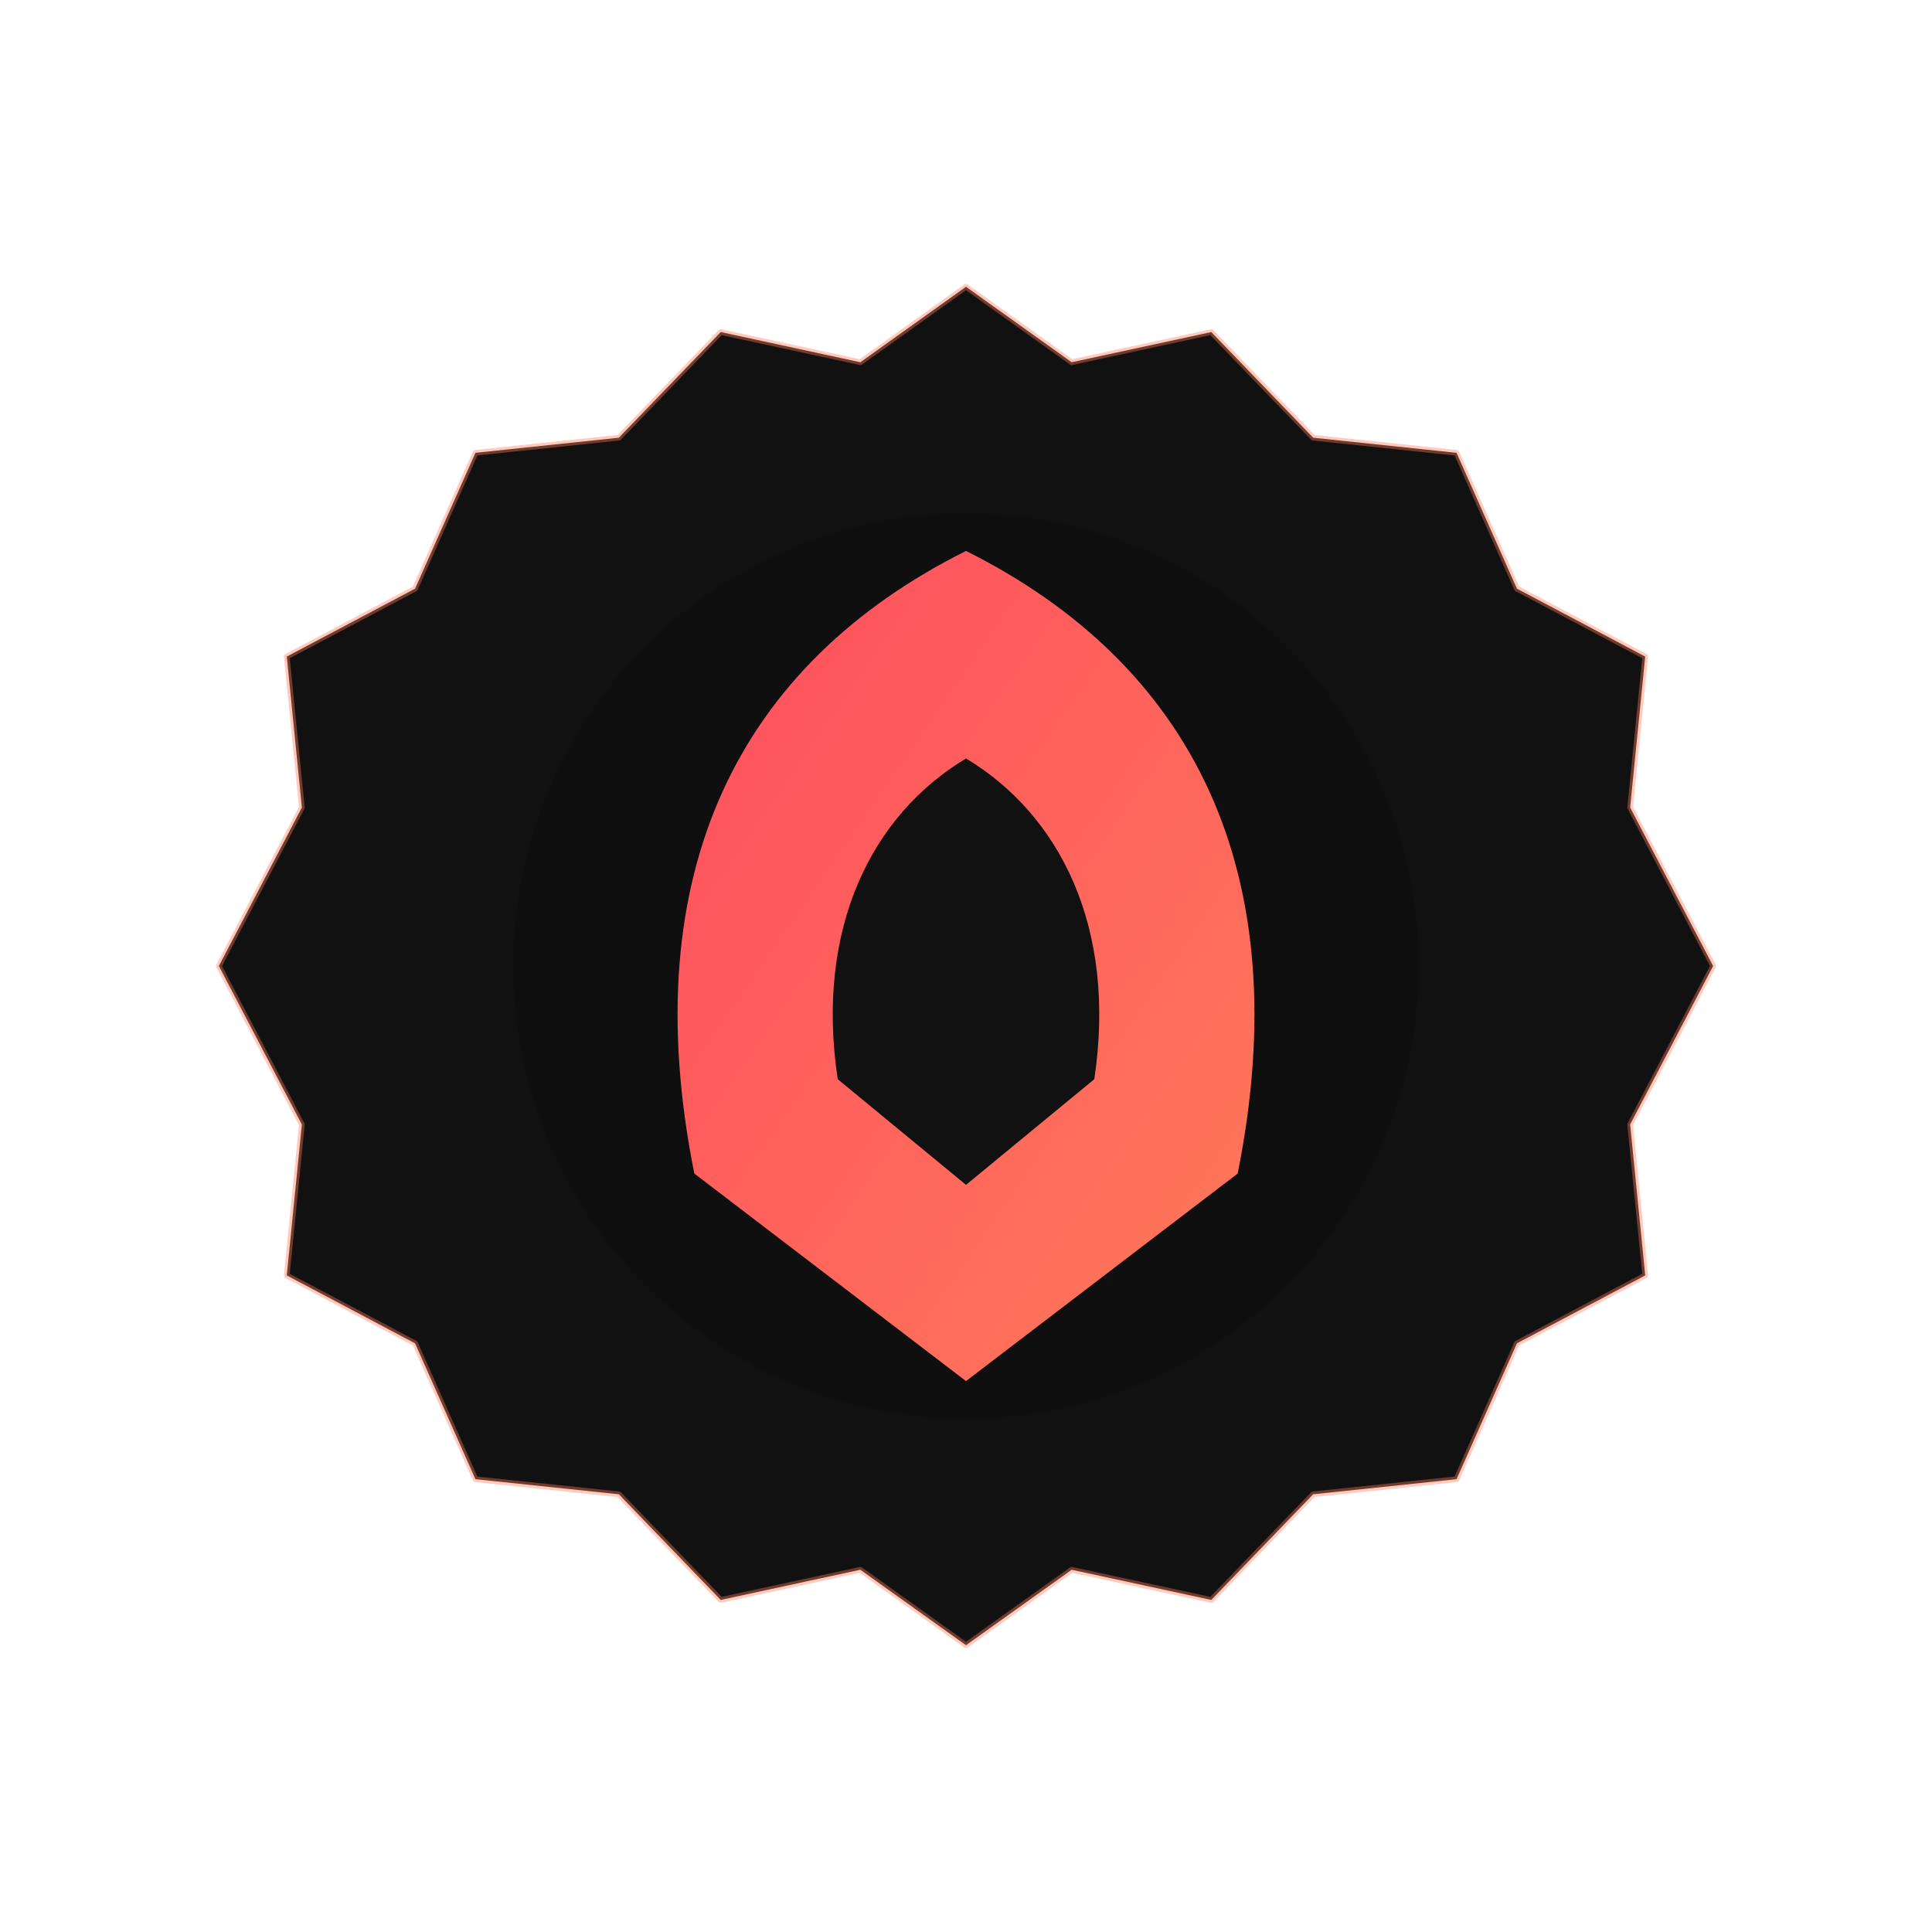
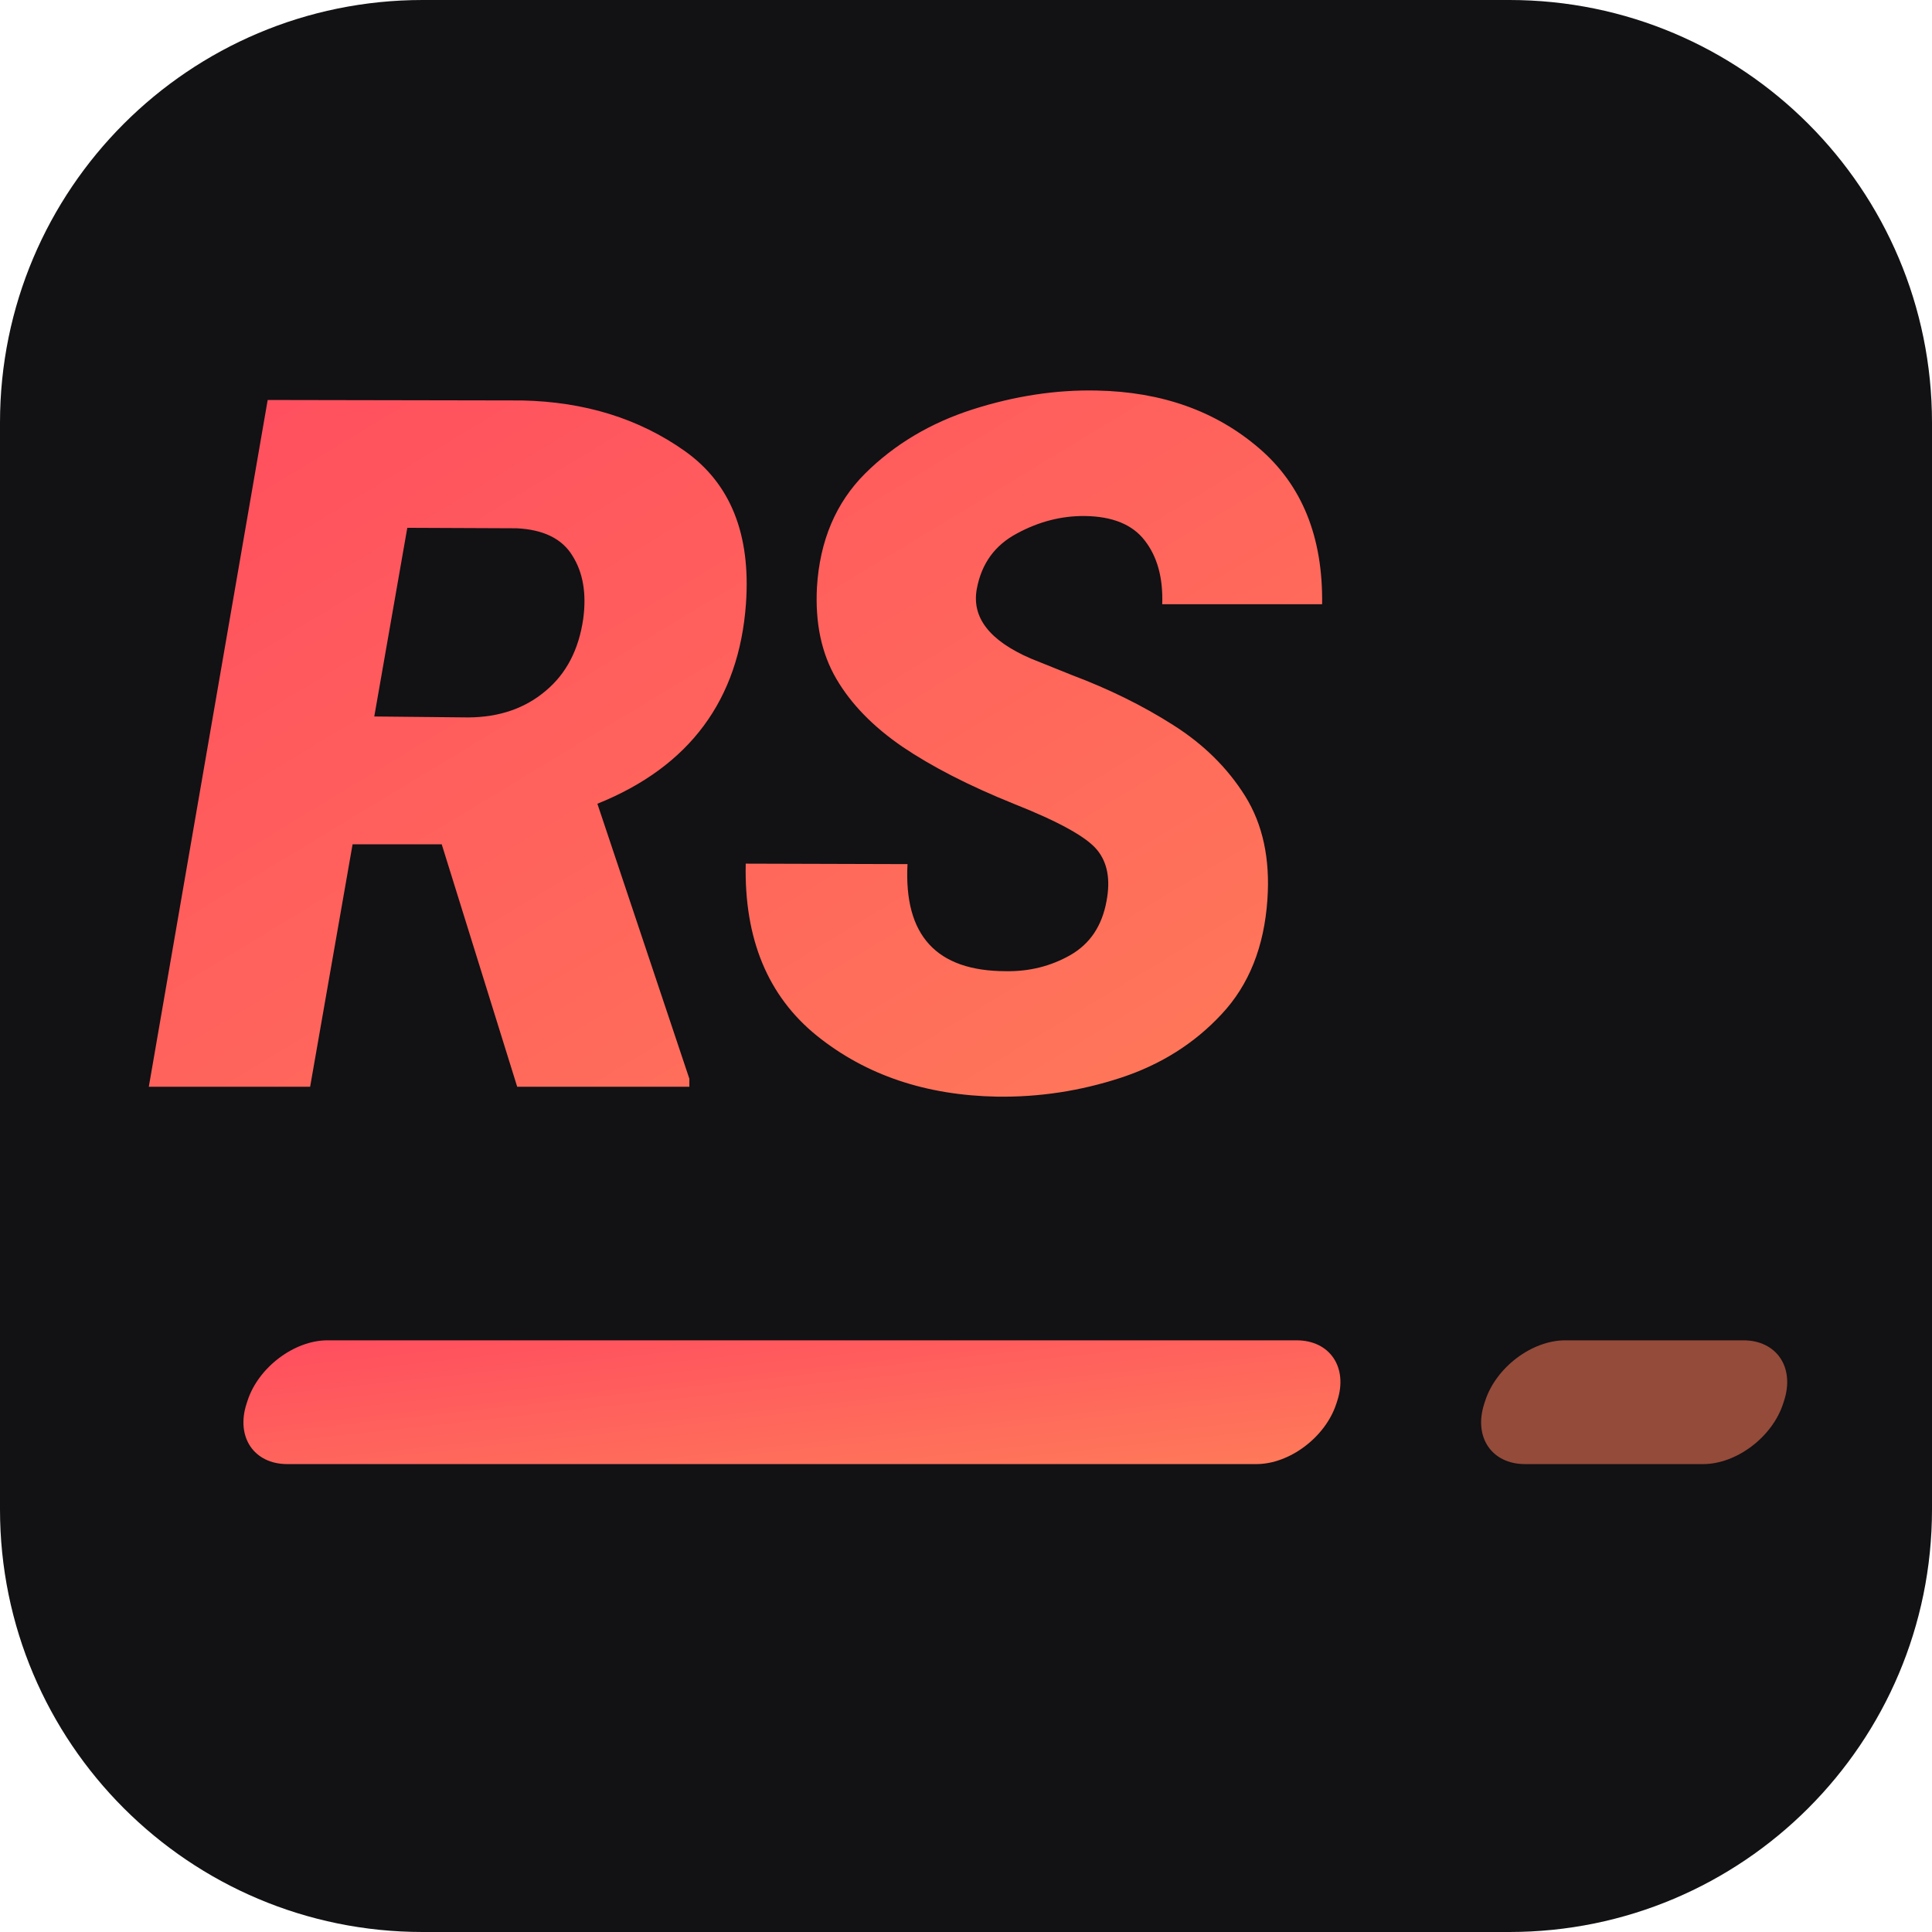
- <svg xmlns="http://www.w3.org/2000/svg" viewBox="0 0 512 512">
+ <svg xmlns="http://www.w3.org/2000/svg" viewBox="0 0 64 64" role="img" aria-label="NestRS">
  <defs>
-     <linearGradient id="grad" x1="0%" y1="0%" x2="100%" y2="100%">
+     <linearGradient id="rs-grad" x1="0%" y1="0%" x2="100%" y2="100%">
      <stop offset="0%" stop-color="#ff4d5f" />
      <stop offset="100%" stop-color="#ff7a59" />
    </linearGradient>
  </defs>
-   <g transform="translate(256,256)">
-     <path d="   M0,-180   L28,-160 L65,-168 L92,-140 L130,-136   L146,-100 L180,-82 L176,-42 L198,0   L176,42 L180,82 L146,100 L130,136   L92,140 L65,168 L28,160 L0,180   L-28,160 L-65,168 L-92,140 L-130,136   L-146,100 L-180,82 L-176,42 L-198,0   L-176,-42 L-180,-82 L-146,-100 L-130,-136   L-92,-140 L-65,-168 L-28,-160 Z" fill="#111111" stroke="#ff7a59" stroke-width="1.5" stroke-opacity="0.4" stroke-linejoin="round" />
-     <circle r="120" fill="#0f0f0f" />
-     <path d="M0,-110            C60,-80 88,-25 72,55            L0,110            L-72,55            C-88,-25 -60,-80 0,-110Z" fill="url(#grad)" />
-     <path d="M0,-55            C25,-40 40,-10 34,30            L0,58            L-34,30            C-40,-10 -25,-40 0,-55Z" fill="#111111" />
+   <rect width="64" height="64" rx="14" fill="#121114" />
+   <text x="4.9" y="36.0" font-family="'Schibsted Grotesk', system-ui, -apple-system, 'Segoe UI', Roboto, Helvetica, Arial, sans-serif" font-size="32" font-weight="800" font-style="italic" letter-spacing="-0.96" fill="url(#rs-grad)">RS</text>
+   <g transform="translate(26.2,46.4)">
+     <rect x="-18.0" y="-2.0" width="36.1" height="4.1" rx="2.0" fill="url(#rs-grad)" transform="skewX(-18)" />
+   </g>
+   <g transform="translate(54.1,46.4)">
+     <rect x="-4.9" y="-2.0" width="9.9" height="4.1" rx="2.0" fill="#ff7a59" opacity="0.55" transform="skewX(-18)" />
  </g>
</svg>
